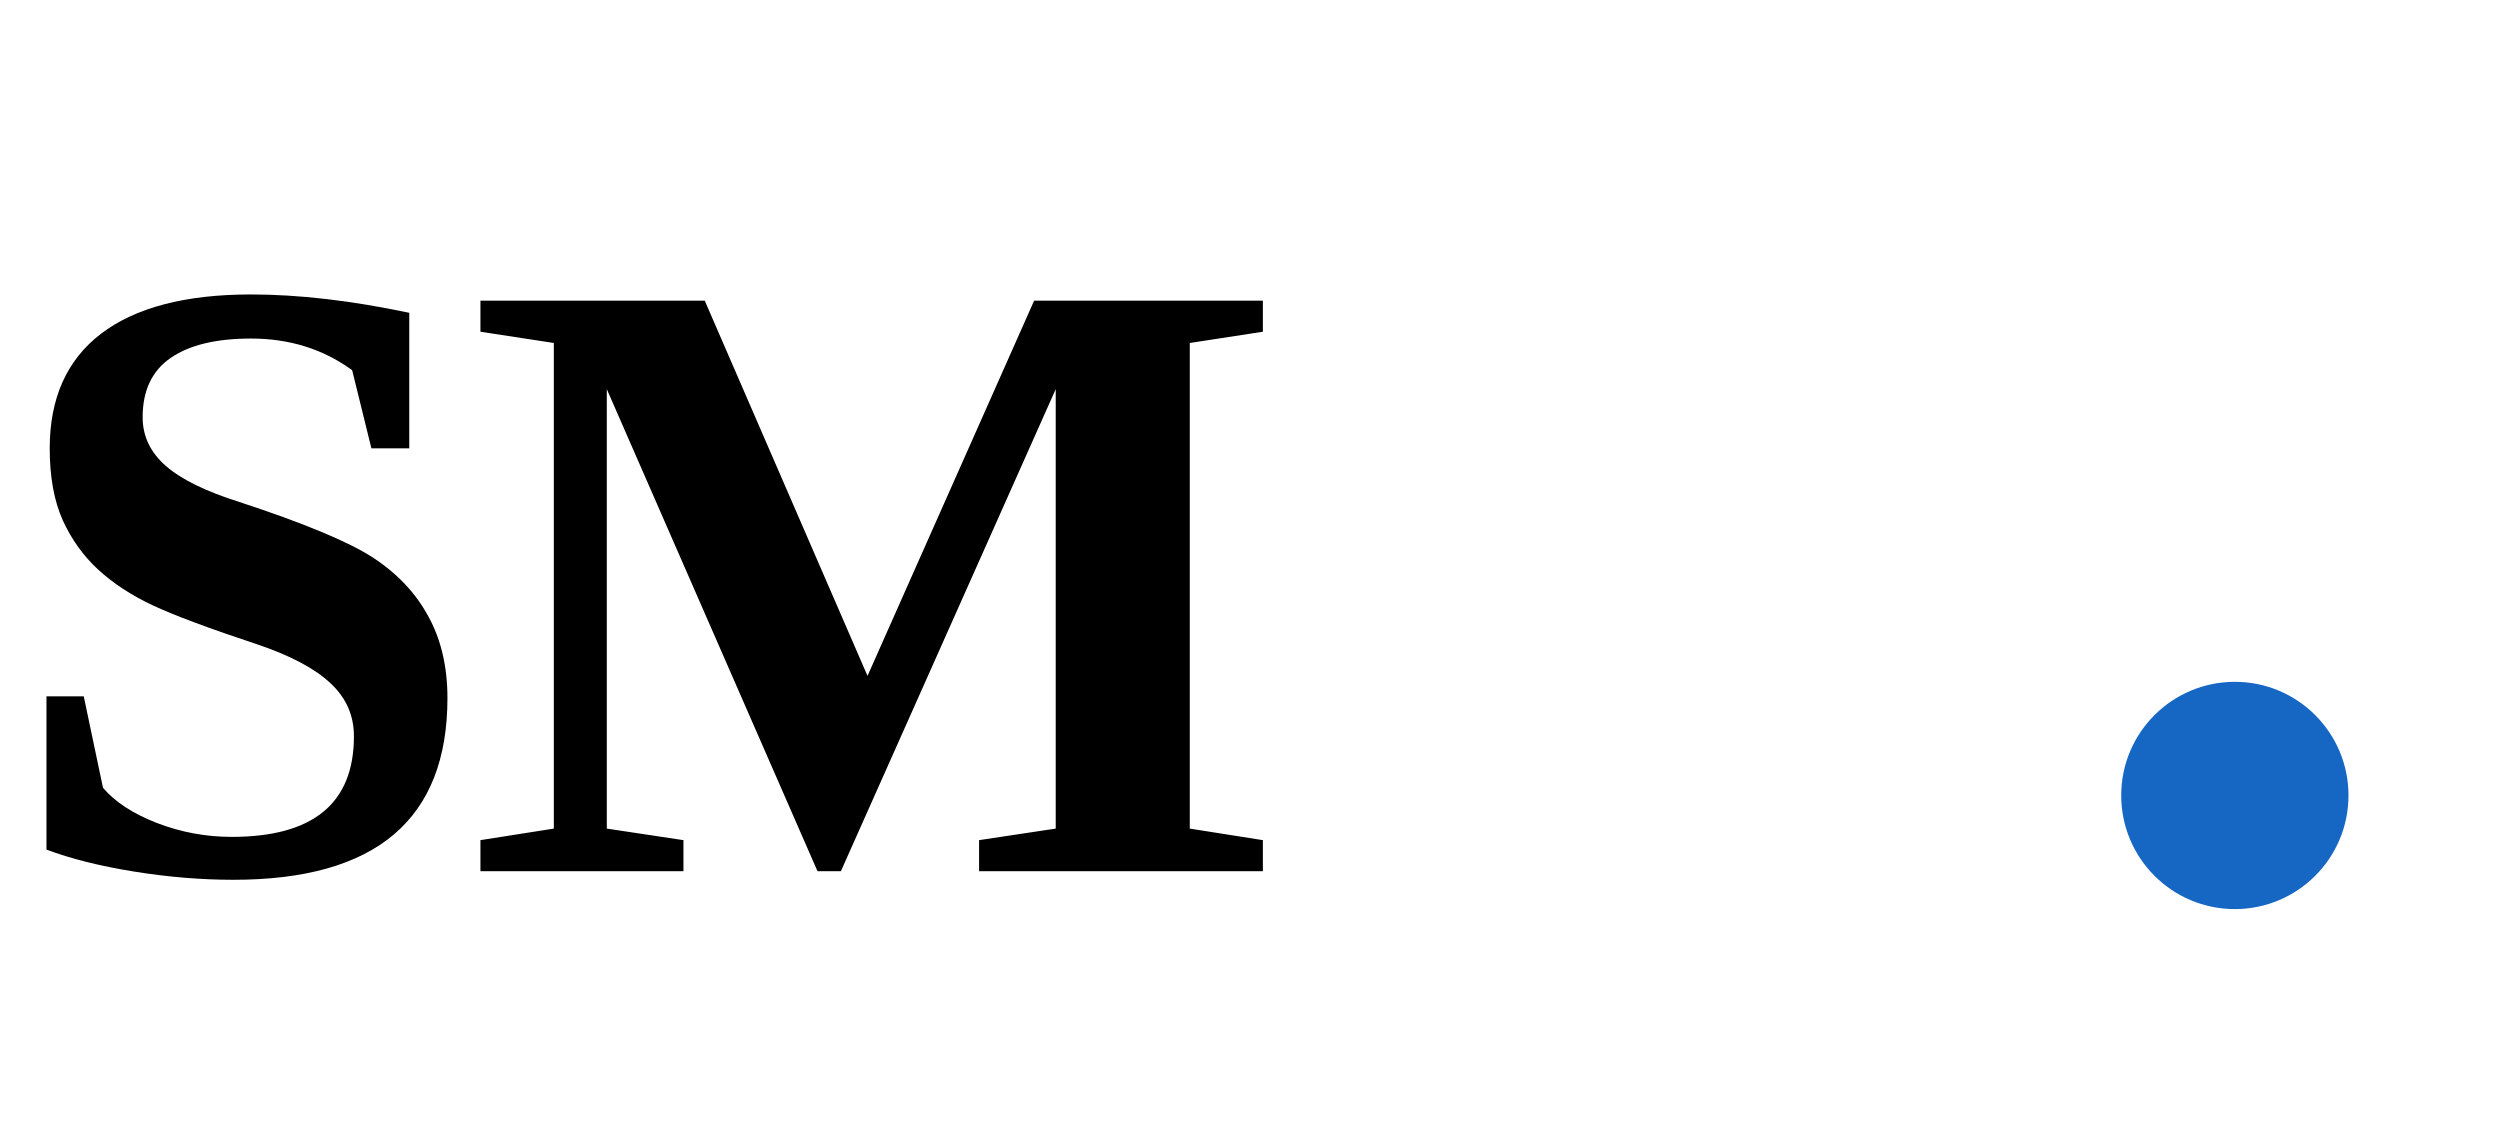
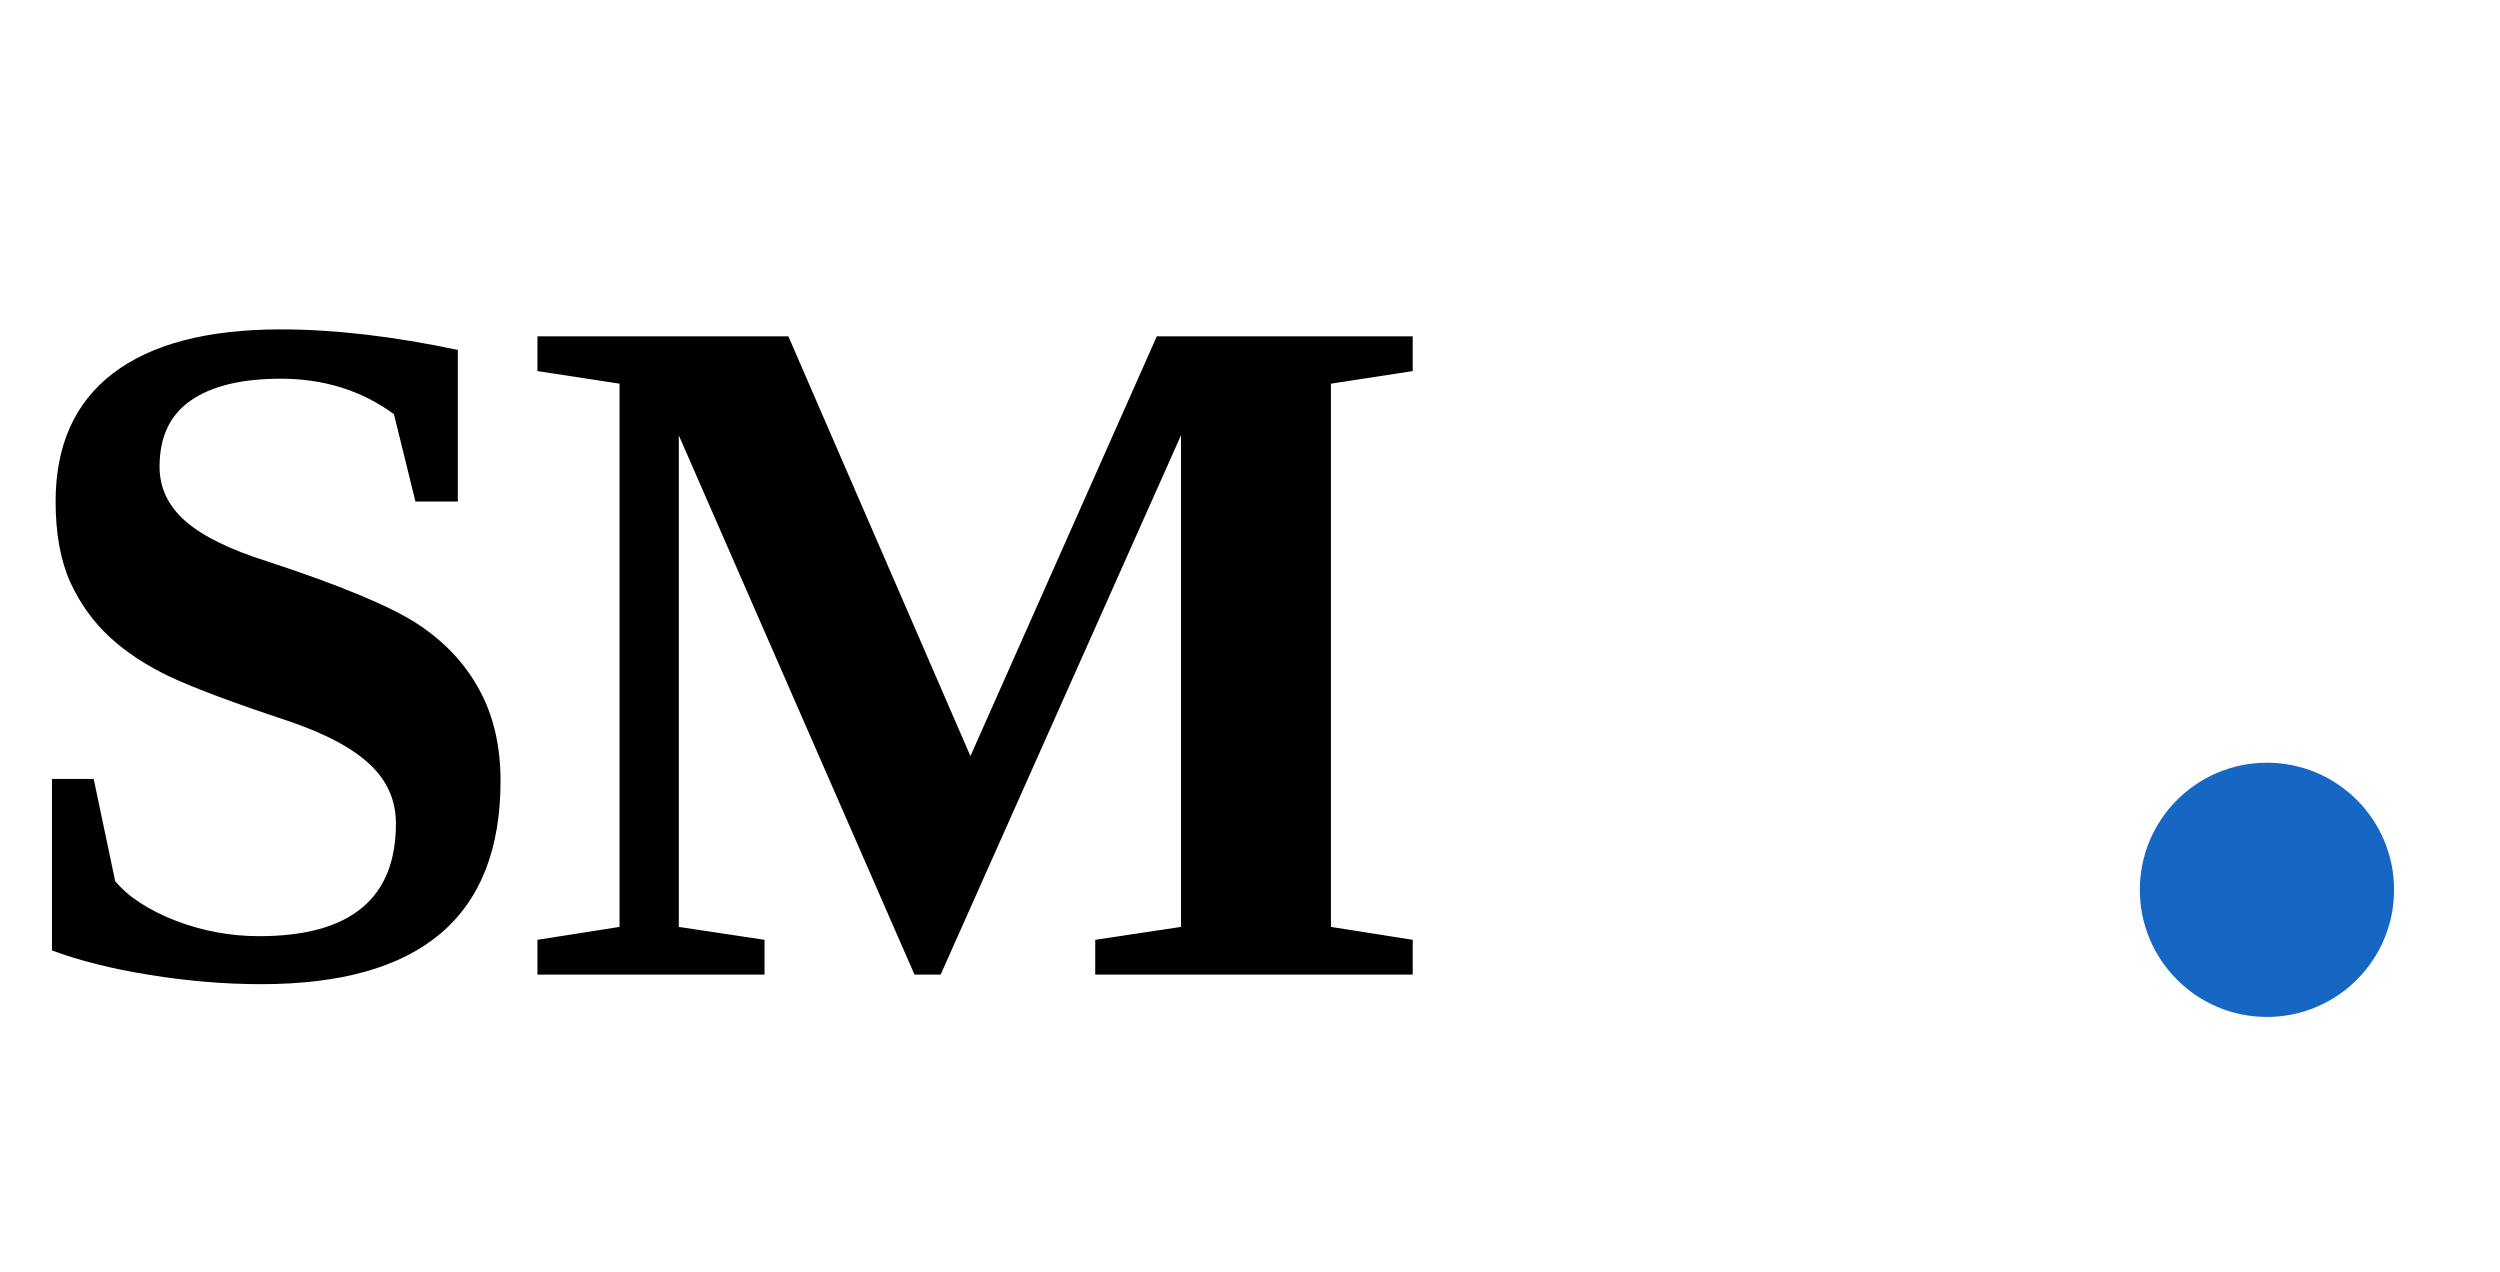
- <svg xmlns="http://www.w3.org/2000/svg" viewBox="0 0 132 60" role="img" aria-label="Sathish Muthu">
+ <svg xmlns="http://www.w3.org/2000/svg" viewBox="0 0 118 60" role="img" aria-label="Sathish Muthu">
  <text x="0" y="46" font-family="Georgia, 'Times New Roman', serif" font-size="46" font-weight="700" letter-spacing="-1" fill="currentColor">SM</text>
-   <circle cx="118" cy="42" r="6" fill="#1667c4" />
+   <circle cx="107" cy="42" r="6" fill="#1667c4" />
</svg>
